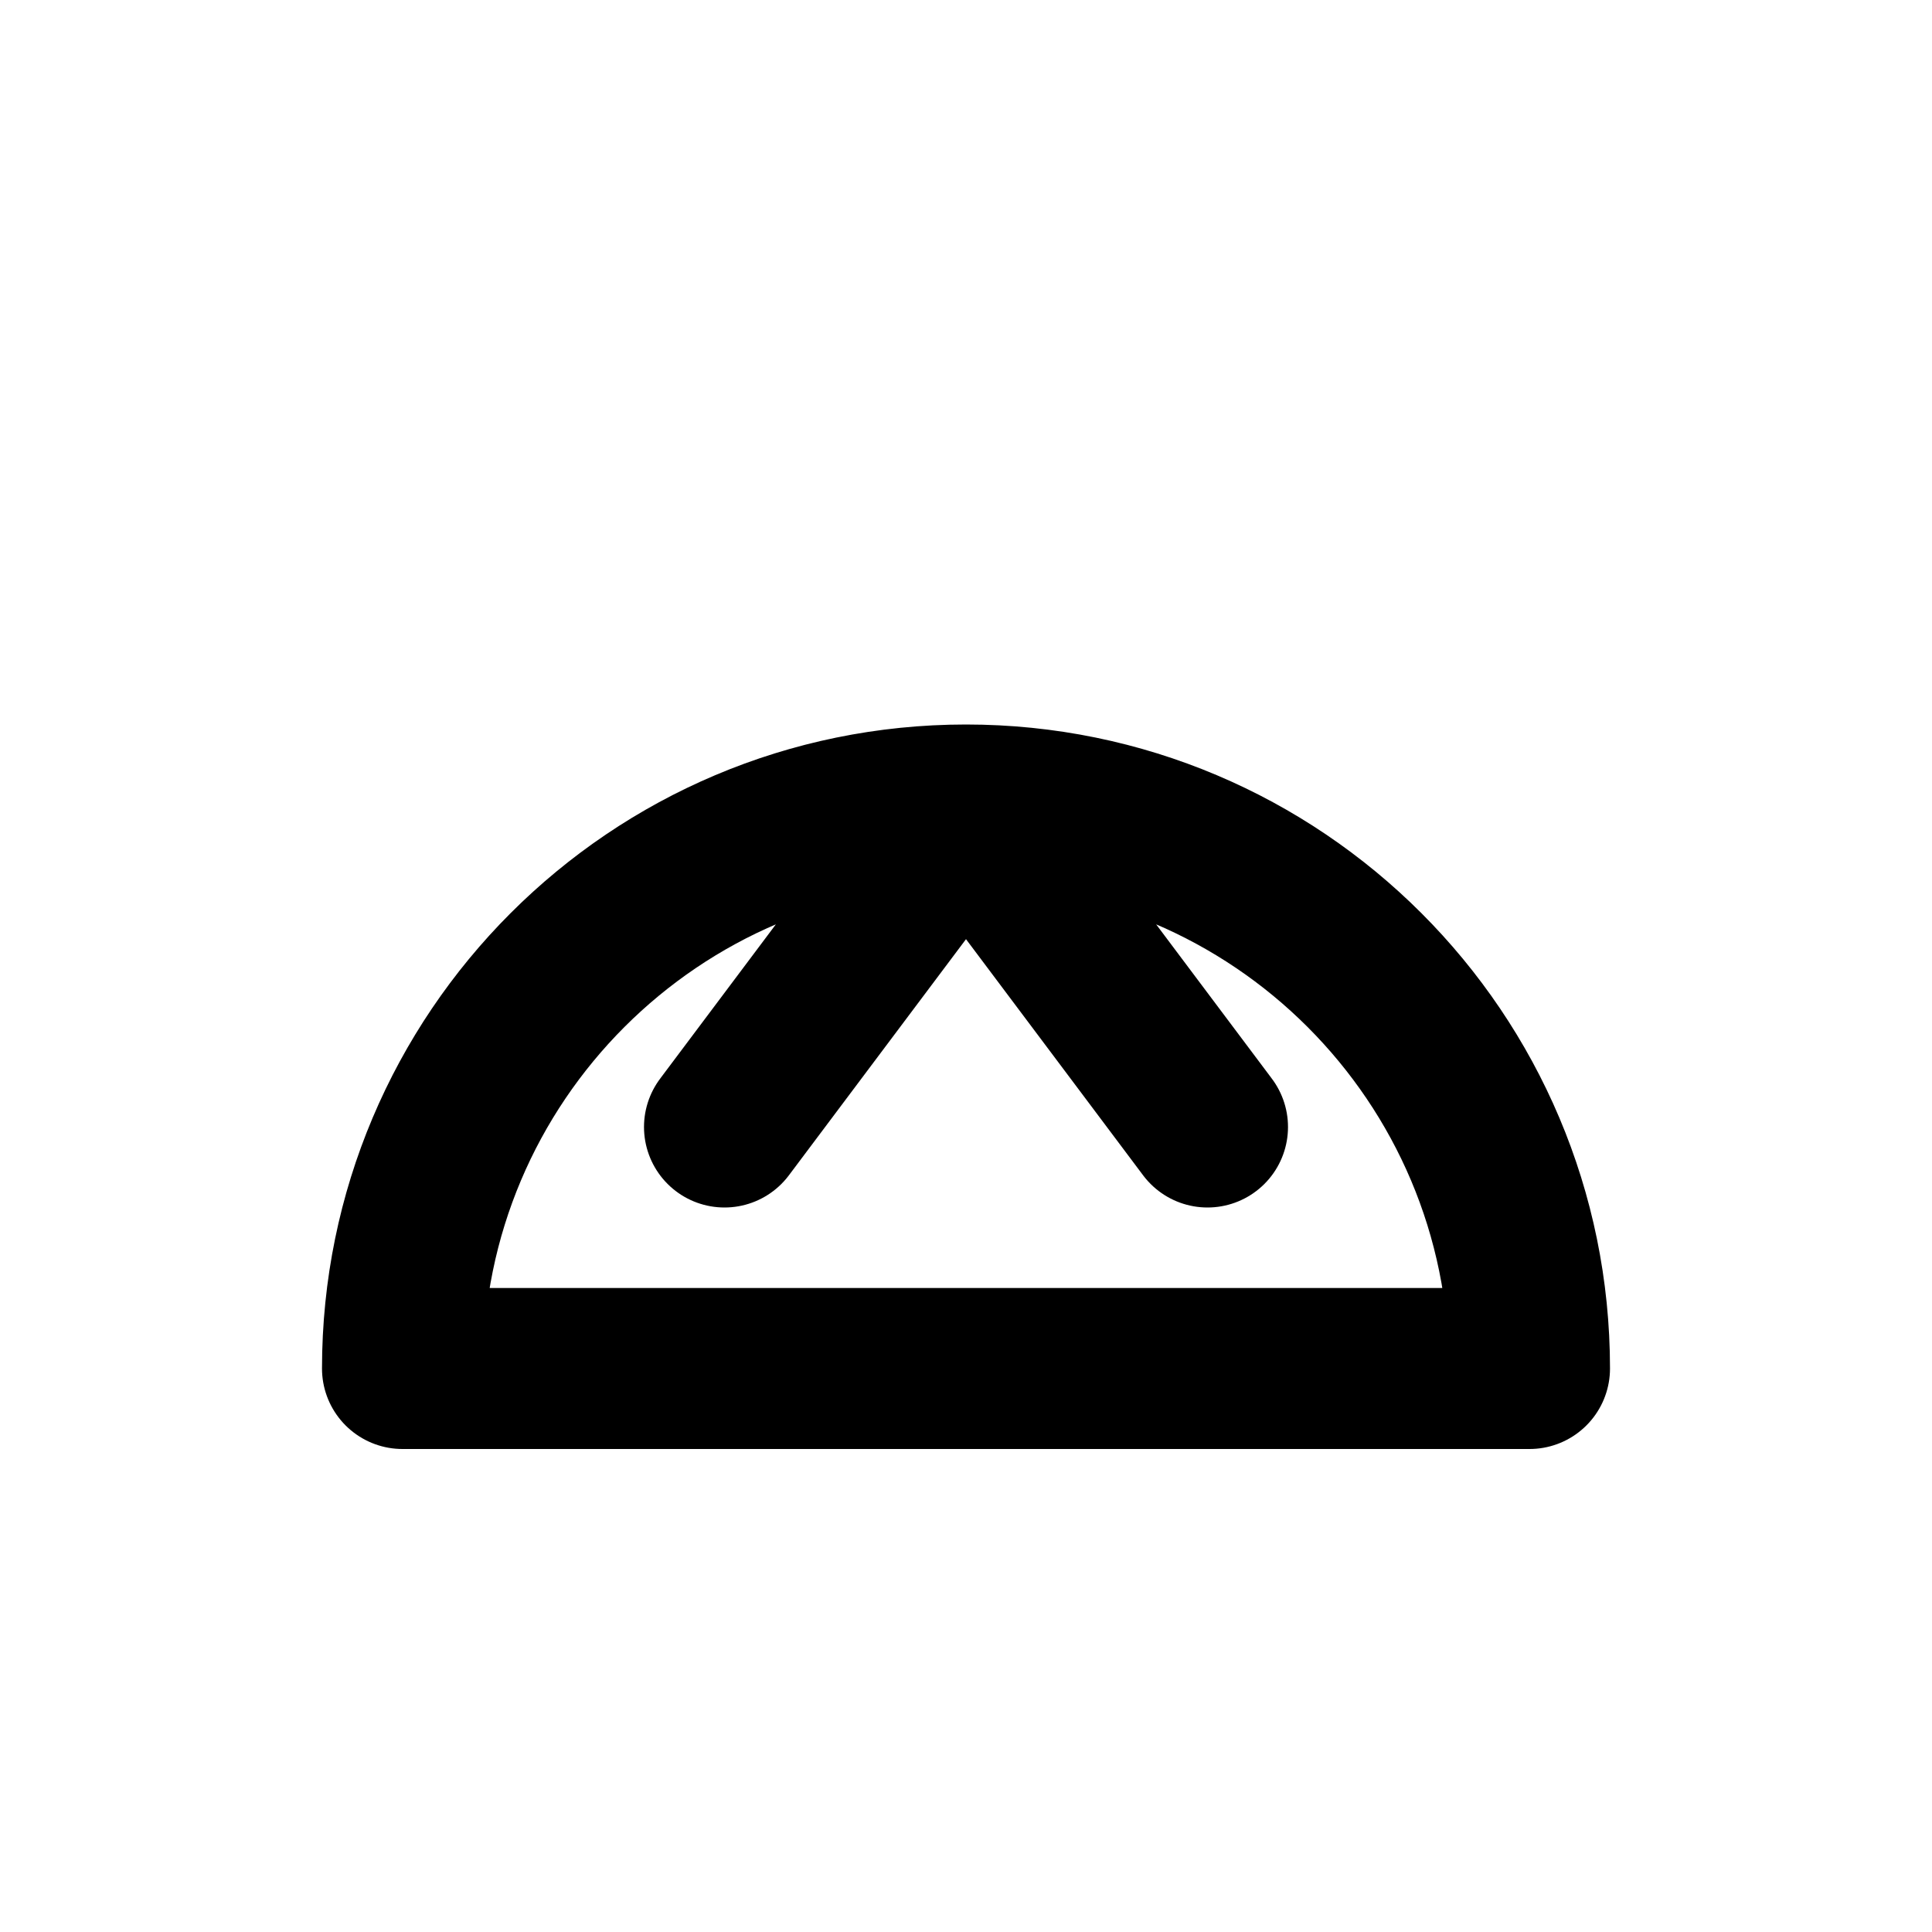
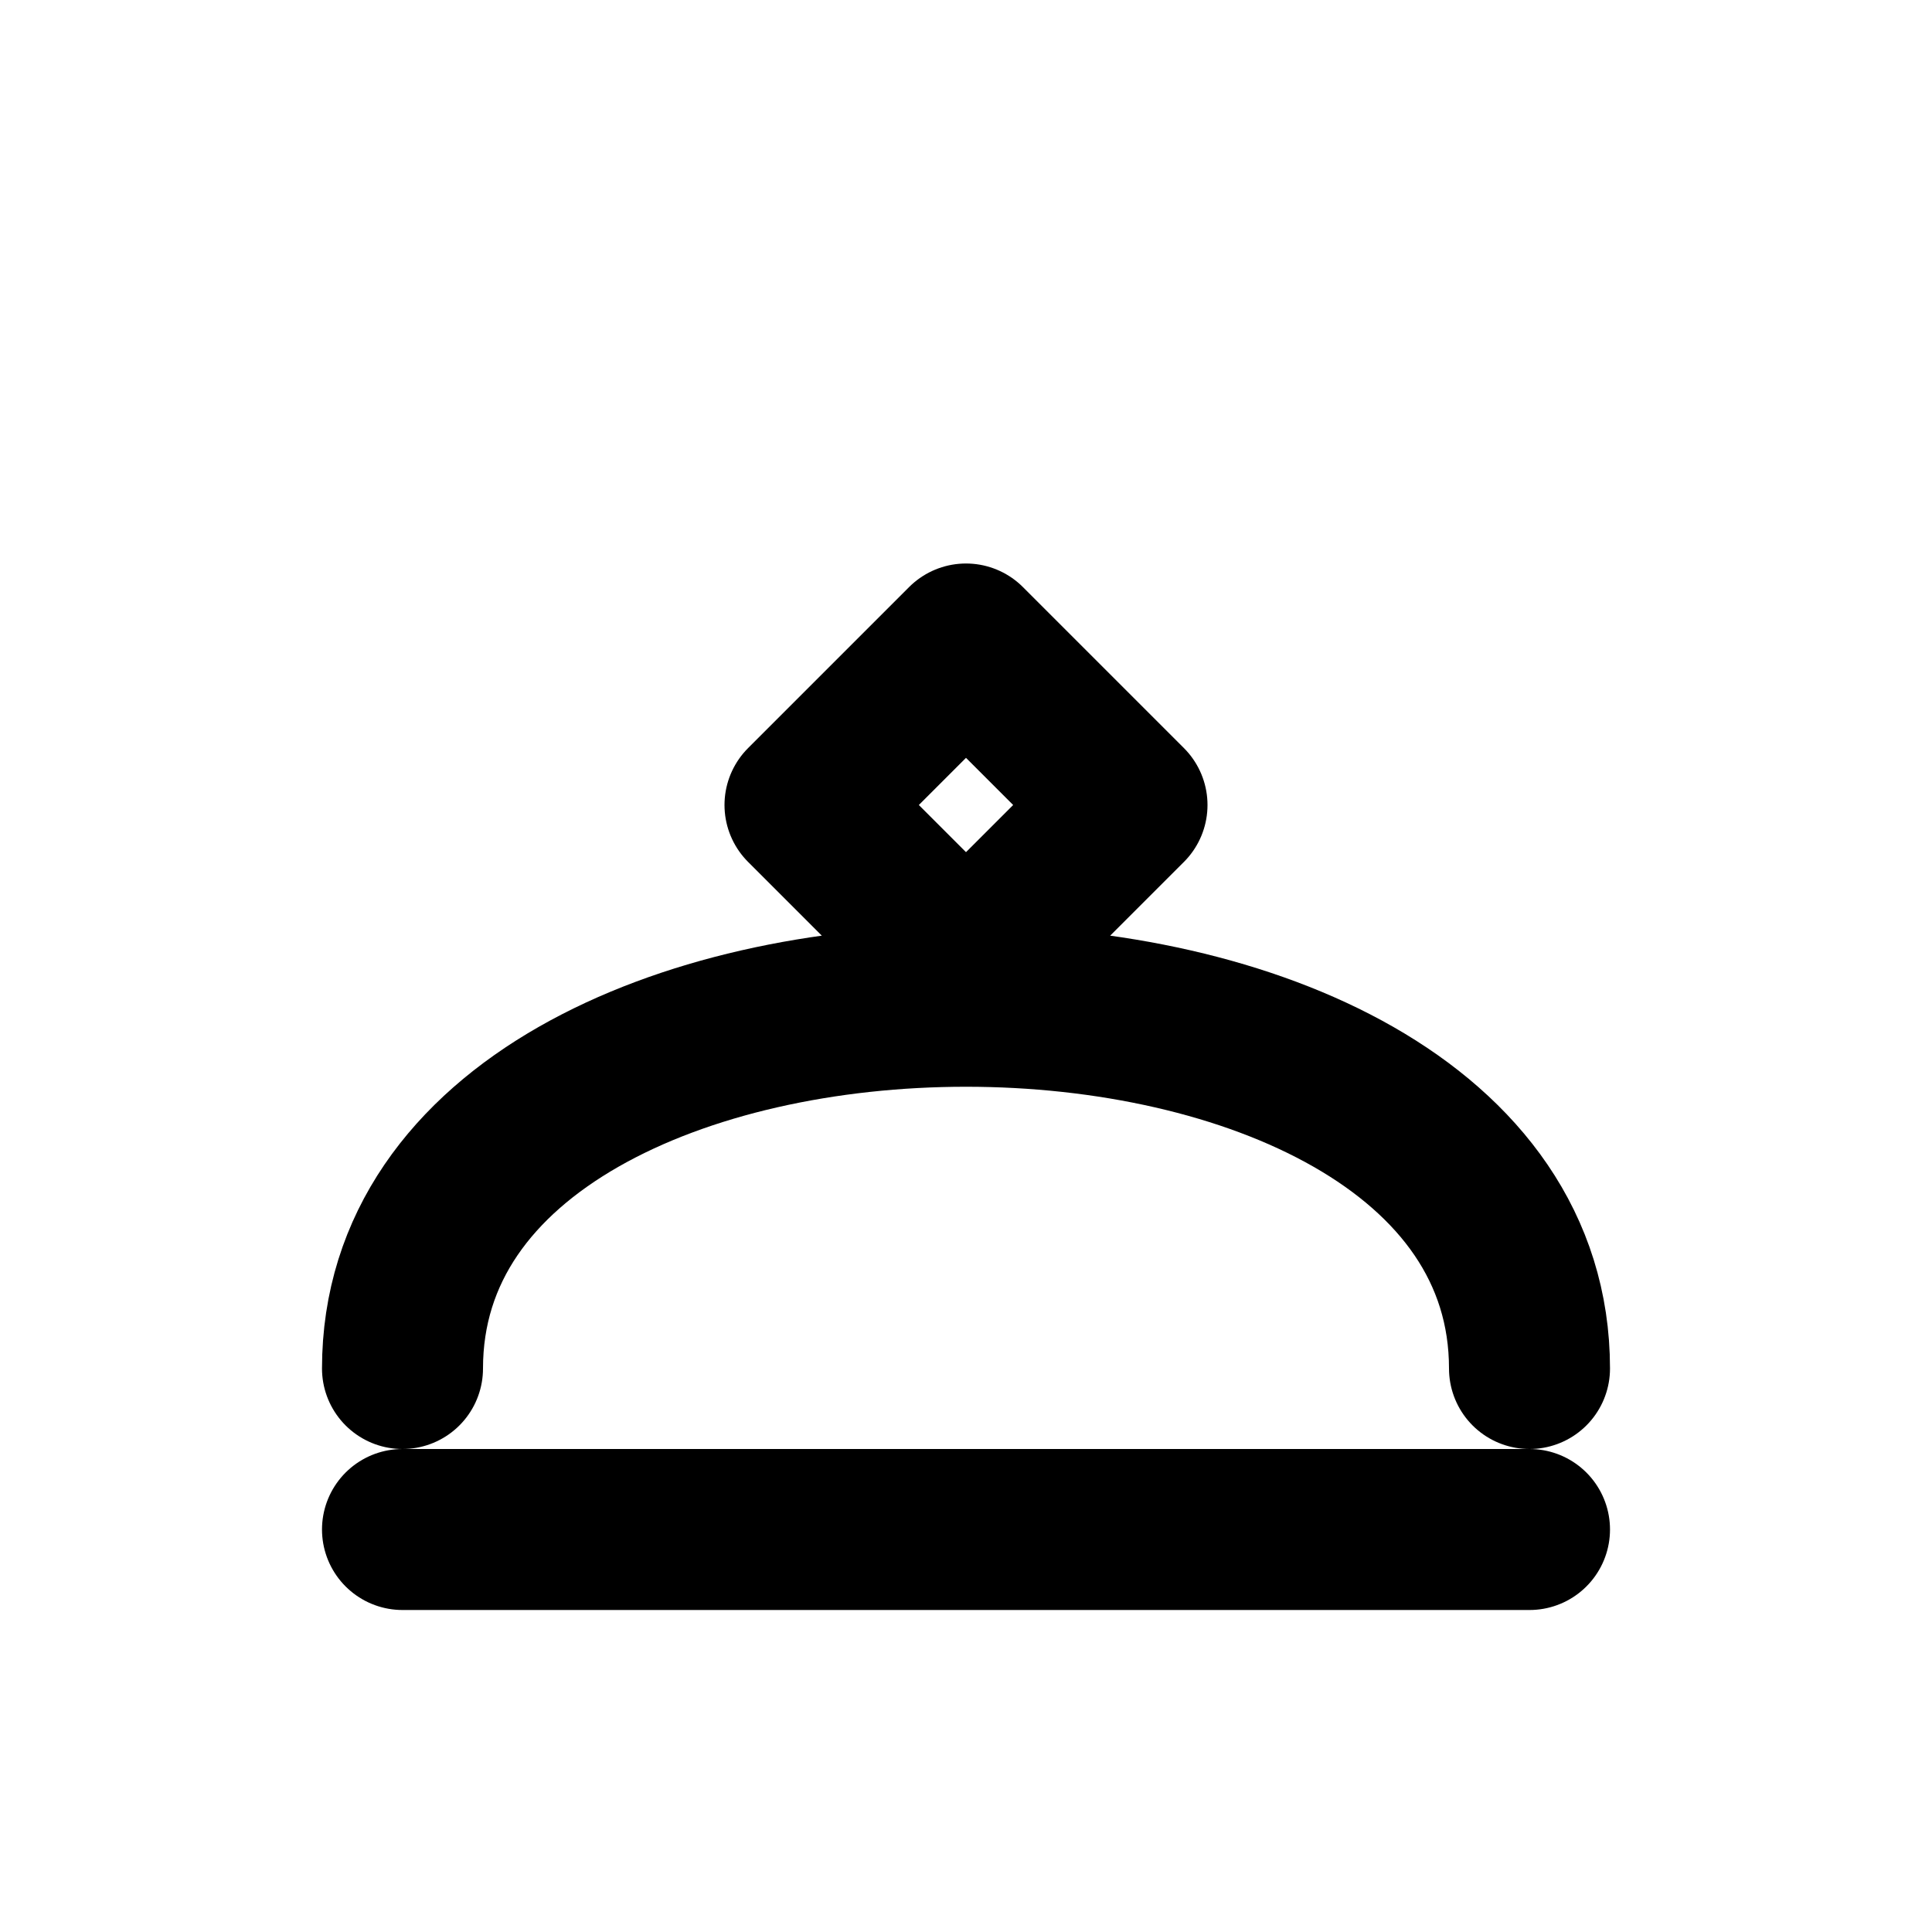
<svg xmlns="http://www.w3.org/2000/svg" width="192" height="192" viewBox="0 0 24 24">
-   <path d="M5 17 H 19 M5 17 A 7 7 0 0 1 19 17 M9 14 L 12 10 L 15 14" fill="none" stroke="currentColor" stroke-width="2" stroke-linecap="round" stroke-linejoin="round" />
+   <path d="M5 19 L 19 19 M 5 17 C 5 11, 19 11, 19 17 M 12 8 L 14 10 L 12 12 L 10 10 Z" fill="none" stroke="currentColor" stroke-width="2" stroke-linecap="round" stroke-linejoin="round" />
</svg>
